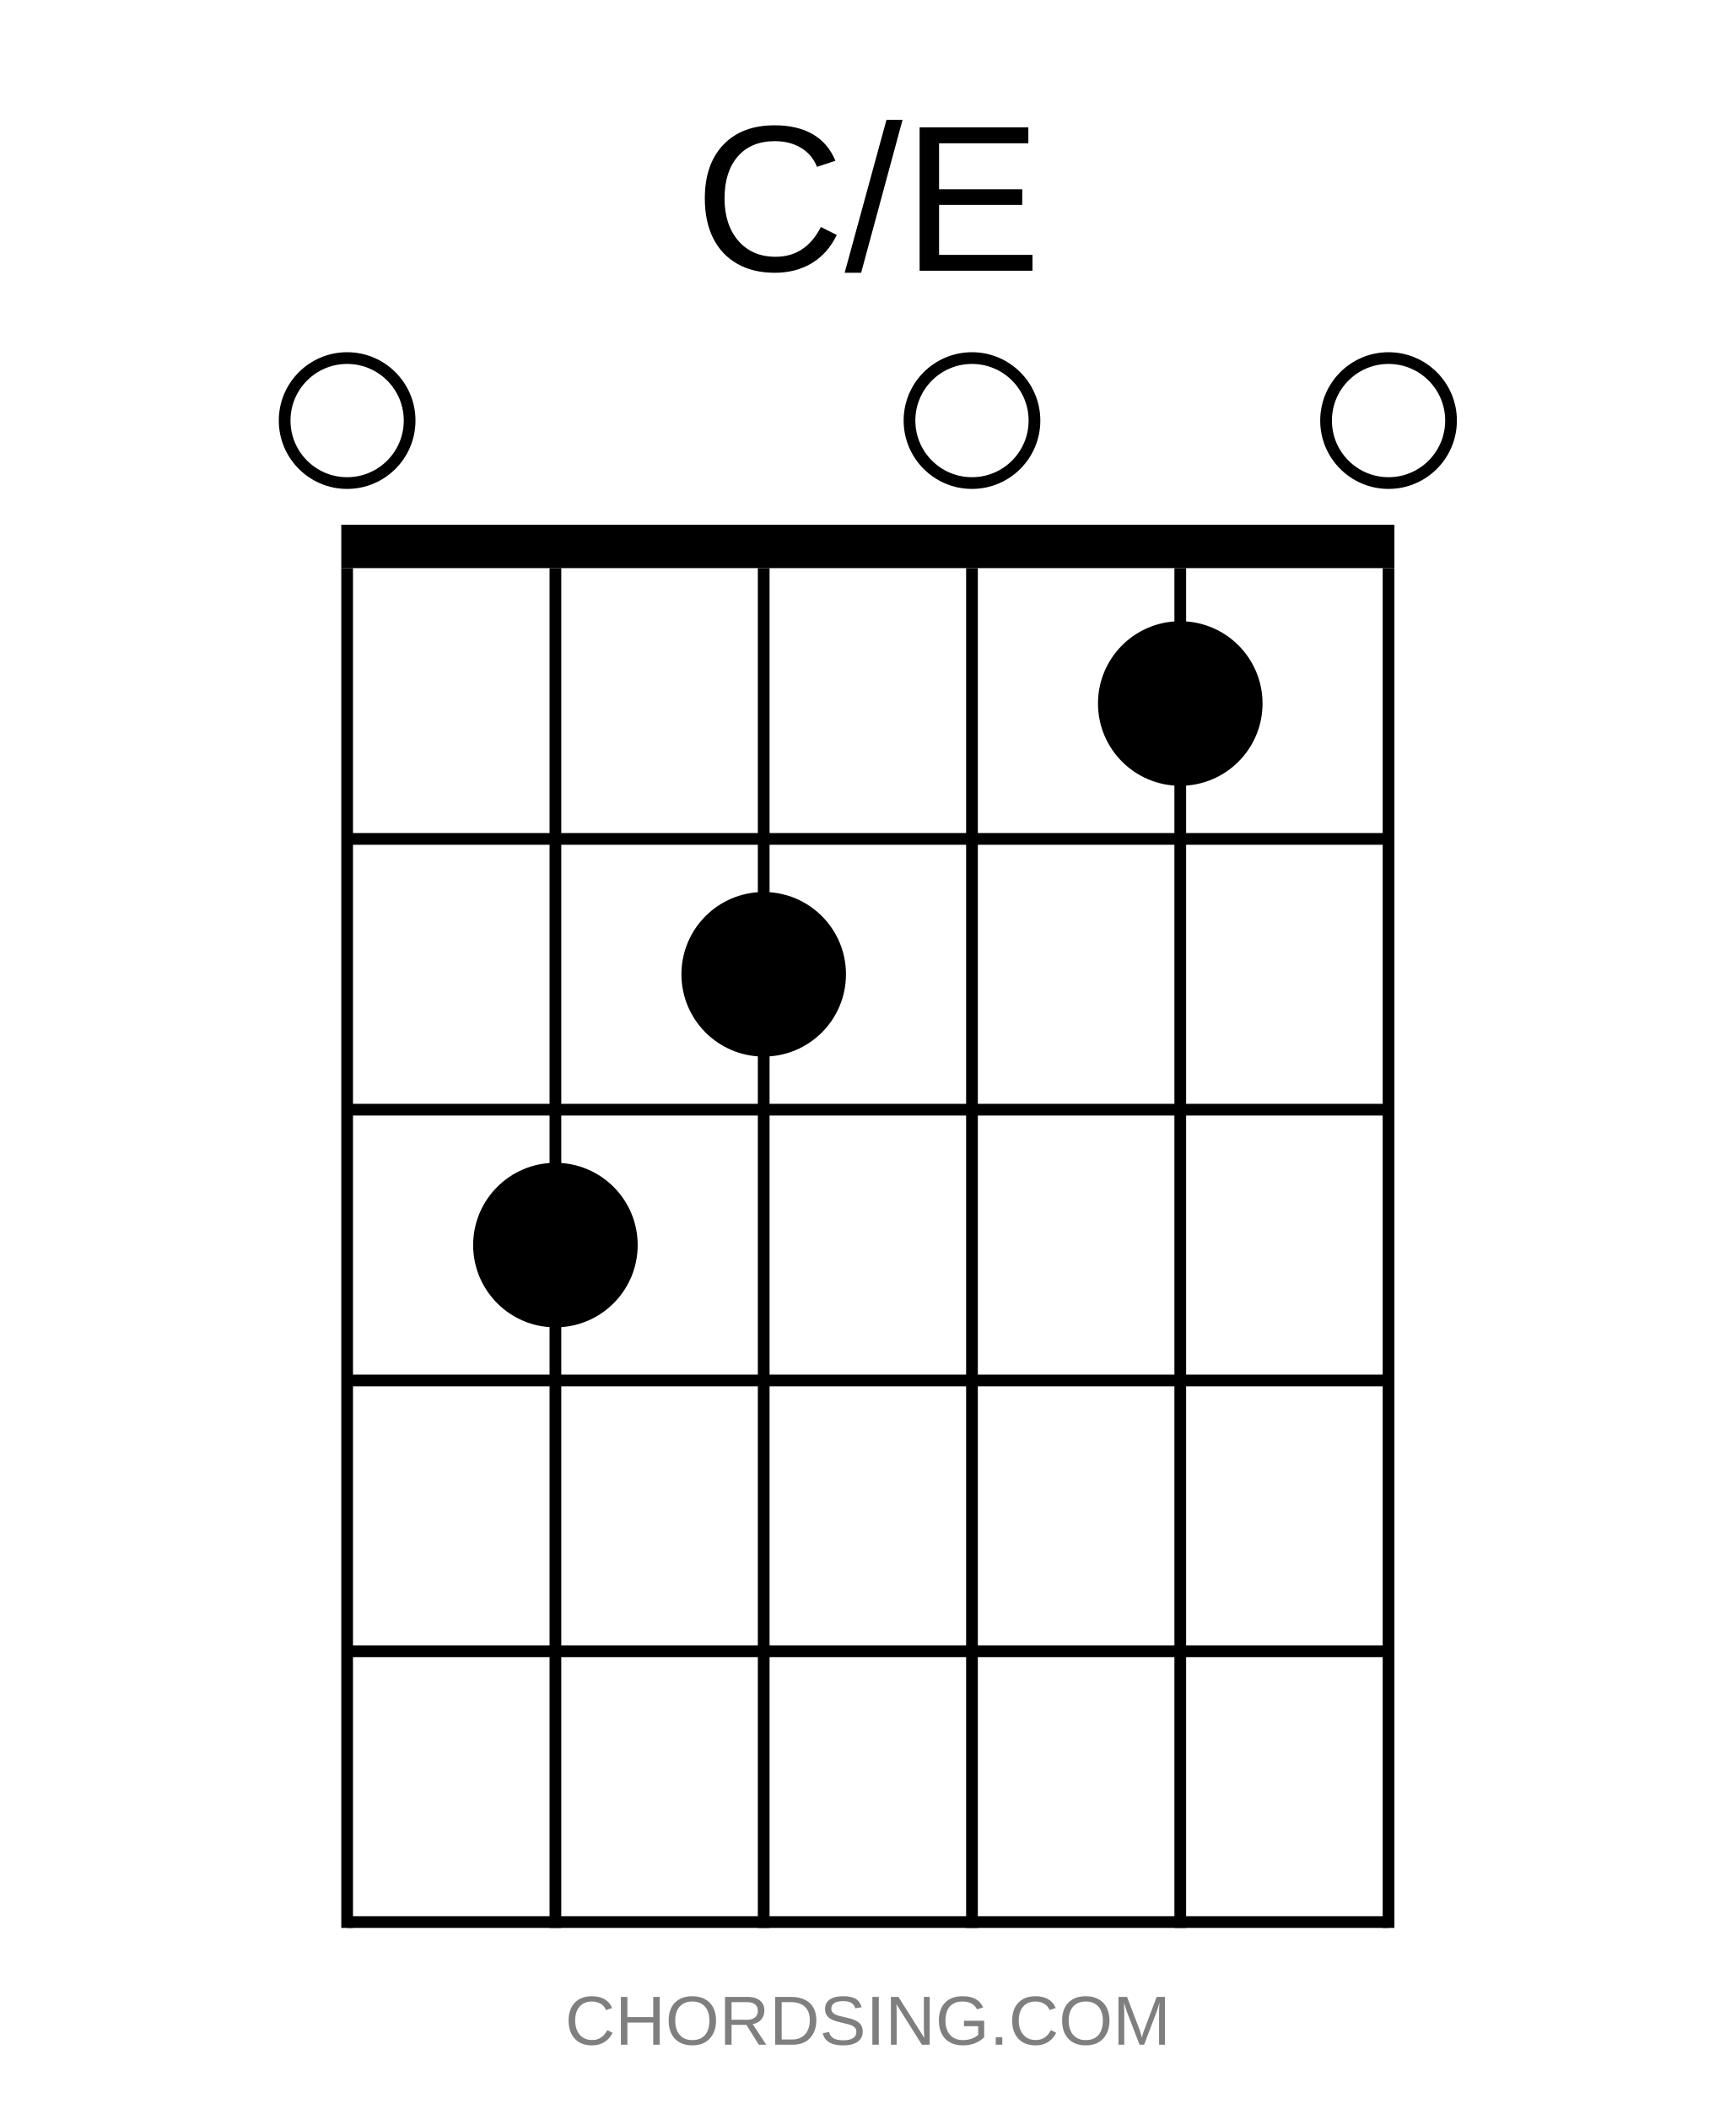
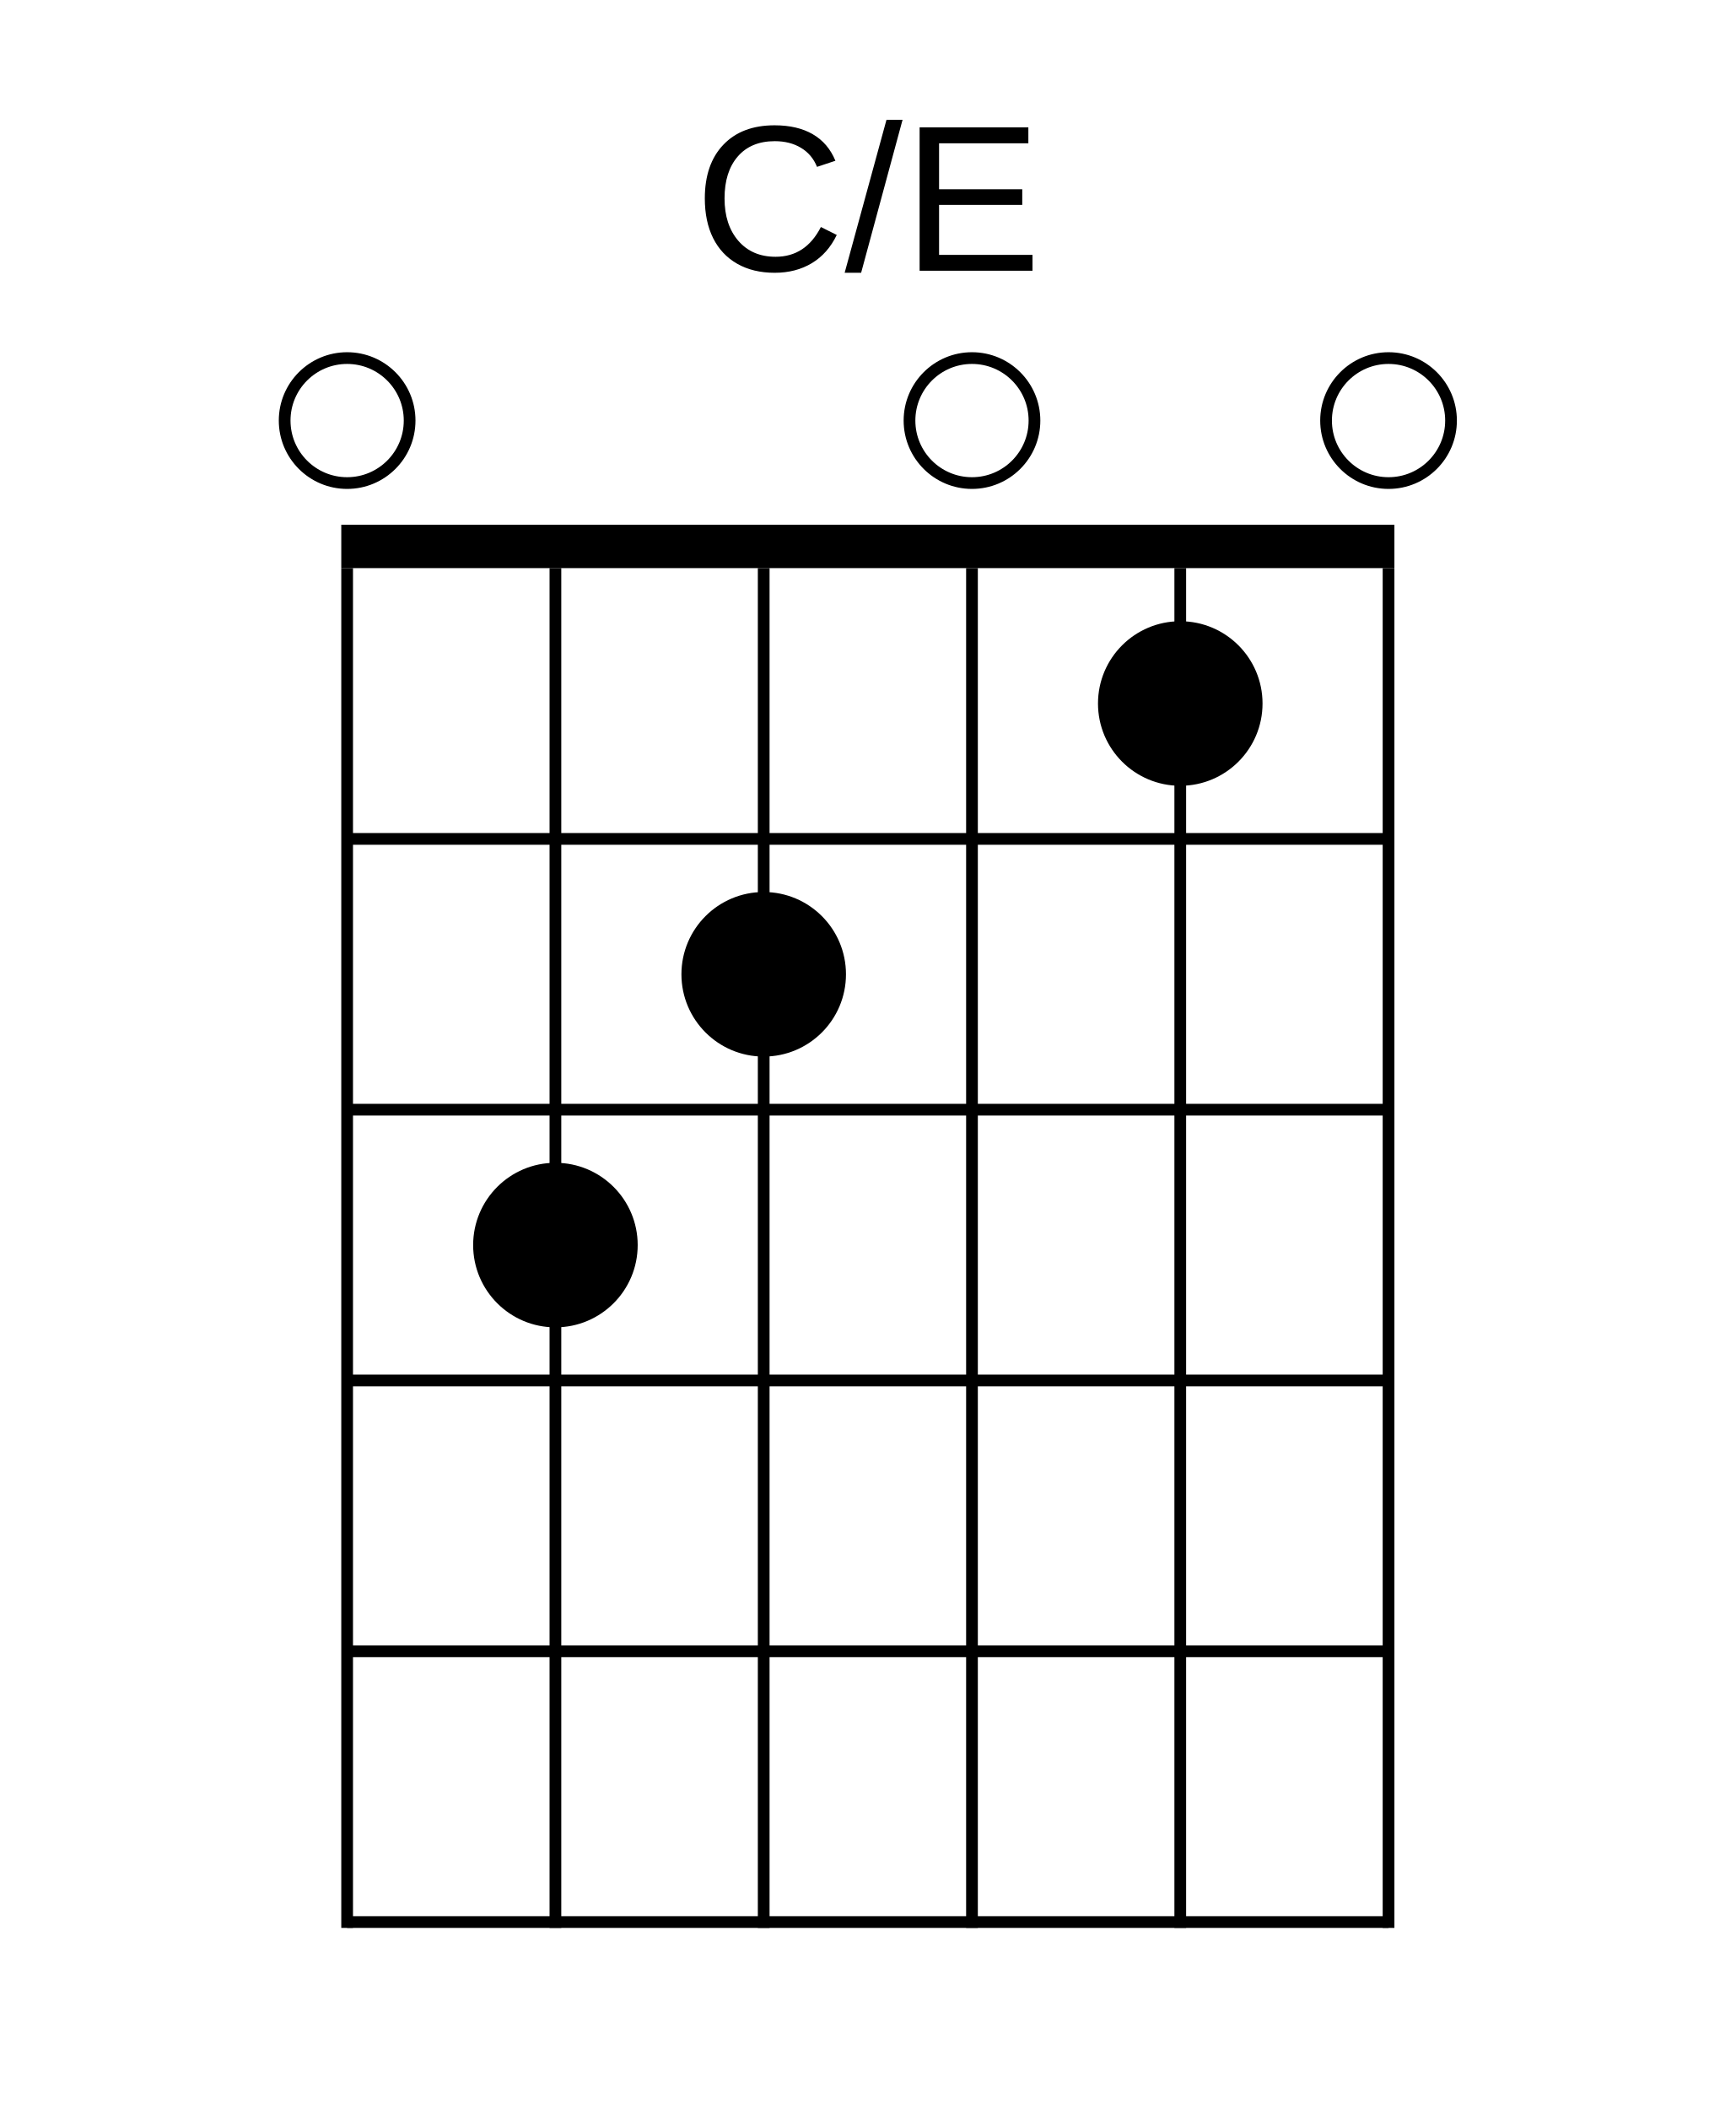
<svg xmlns="http://www.w3.org/2000/svg" version="1.1" preserveAspectRatio="xMidYMid meet" viewBox="0 0 400 485.998">
  <rect width="100%" height="100%" fill="rgba(255, 255, 255, 1)" />
  <text x="200" y="-0.011" font-family="Arial, &quot;Helvetica Neue&quot;, Helvetica, sans-serif" font-size="48" text-anchor="middle" fill="#000000" class="title">
    <tspan dy="62.4" x="200">C/E</tspan>
  </text>
  <circle r="14.4" cx="80" cy="96.916" fill="none" stroke-width="2.7" stroke="#000000" class="open-string open-string-0" />
  <circle r="14.4" cx="224" cy="96.916" fill="none" stroke-width="2.7" stroke="#000000" class="open-string open-string-3" />
  <circle r="14.4" cx="320" cy="96.916" fill="none" stroke-width="2.7" stroke="#000000" class="open-string open-string-5" />
  <line x1="78.65" y1="125.916" x2="321.35" y2="125.916" stroke-width="10" stroke="#000000" />
  <line x1="80" y1="193.316" x2="320" y2="193.316" stroke-width="2.7" stroke="#000000" />
  <line x1="80" y1="255.716" x2="320" y2="255.716" stroke-width="2.7" stroke="#000000" />
  <line x1="80" y1="318.116" x2="320" y2="318.116" stroke-width="2.7" stroke="#000000" />
  <line x1="80" y1="380.516" x2="320" y2="380.516" stroke-width="2.7" stroke="#000000" />
  <line x1="80" y1="442.916" x2="320" y2="442.916" stroke-width="2.7" stroke="#000000" />
  <line x1="80" y1="130.916" x2="80" y2="444.266" stroke-width="2.7" stroke="#000000" />
  <line x1="128" y1="130.916" x2="128" y2="444.266" stroke-width="2.7" stroke="#000000" />
  <line x1="176" y1="130.916" x2="176" y2="444.266" stroke-width="2.7" stroke="#000000" />
  <line x1="224" y1="130.916" x2="224" y2="444.266" stroke-width="2.7" stroke="#000000" />
  <line x1="272" y1="130.916" x2="272" y2="444.266" stroke-width="2.7" stroke="#000000" />
  <line x1="320" y1="130.916" x2="320" y2="444.266" stroke-width="2.7" stroke="#000000" />
  <circle r="18.96" cx="272" cy="162.116" fill="#000000" stroke-width="0" stroke="#000000" class="finger finger-string-4 finger-fret-0 finger-string-4-fret-0 finger-circle" />
  <circle r="18.96" cx="176" cy="224.516" fill="#000000" stroke-width="0" stroke="#000000" class="finger finger-string-2 finger-fret-1 finger-string-2-fret-1 finger-circle" />
  <circle r="18.96" cx="128" cy="286.916" fill="#000000" stroke-width="0" stroke="#000000" class="finger finger-string-1 finger-fret-2 finger-string-1-fret-2 finger-circle" />
  <text x="80" y="455.396" font-family="Arial, &quot;Helvetica Neue&quot;, Helvetica, sans-serif" font-size="28" text-anchor="middle" dominant-baseline="central" fill="#000000" class="tuning tuning-0" />
  <text x="128" y="455.396" font-family="Arial, &quot;Helvetica Neue&quot;, Helvetica, sans-serif" font-size="28" text-anchor="middle" dominant-baseline="central" fill="#000000" class="tuning tuning-1" />
  <text x="176" y="455.396" font-family="Arial, &quot;Helvetica Neue&quot;, Helvetica, sans-serif" font-size="28" text-anchor="middle" dominant-baseline="central" fill="#000000" class="tuning tuning-2" />
  <text x="224" y="455.396" font-family="Arial, &quot;Helvetica Neue&quot;, Helvetica, sans-serif" font-size="28" text-anchor="middle" dominant-baseline="central" fill="#000000" class="tuning tuning-3" />
  <text x="272" y="455.396" font-family="Arial, &quot;Helvetica Neue&quot;, Helvetica, sans-serif" font-size="28" text-anchor="middle" dominant-baseline="central" fill="#000000" class="tuning tuning-4" />
  <text x="320" y="455.396" font-family="Arial, &quot;Helvetica Neue&quot;, Helvetica, sans-serif" font-size="28" text-anchor="middle" dominant-baseline="central" fill="#000000" class="tuning tuning-5" />
  <text x="200" y="450.385" font-family="Arial, &quot;Helvetica Neue&quot;, Helvetica, sans-serif" font-size="16" text-anchor="middle" fill="rgba(0, 0, 0, 0.5)" class="watermark">
-     <tspan dy="20.8" x="200">CHORDSING.COM</tspan>
+     <tspan dy="20.8" x="200" />
  </text>
  <circle r="0" cx="0" cy="0" fill="none" stroke-width="0" stroke="transparent" class="top-left" />
  <circle r="0" cx="400" cy="0" fill="none" stroke-width="0" stroke="transparent" class="top-right" />
</svg>
